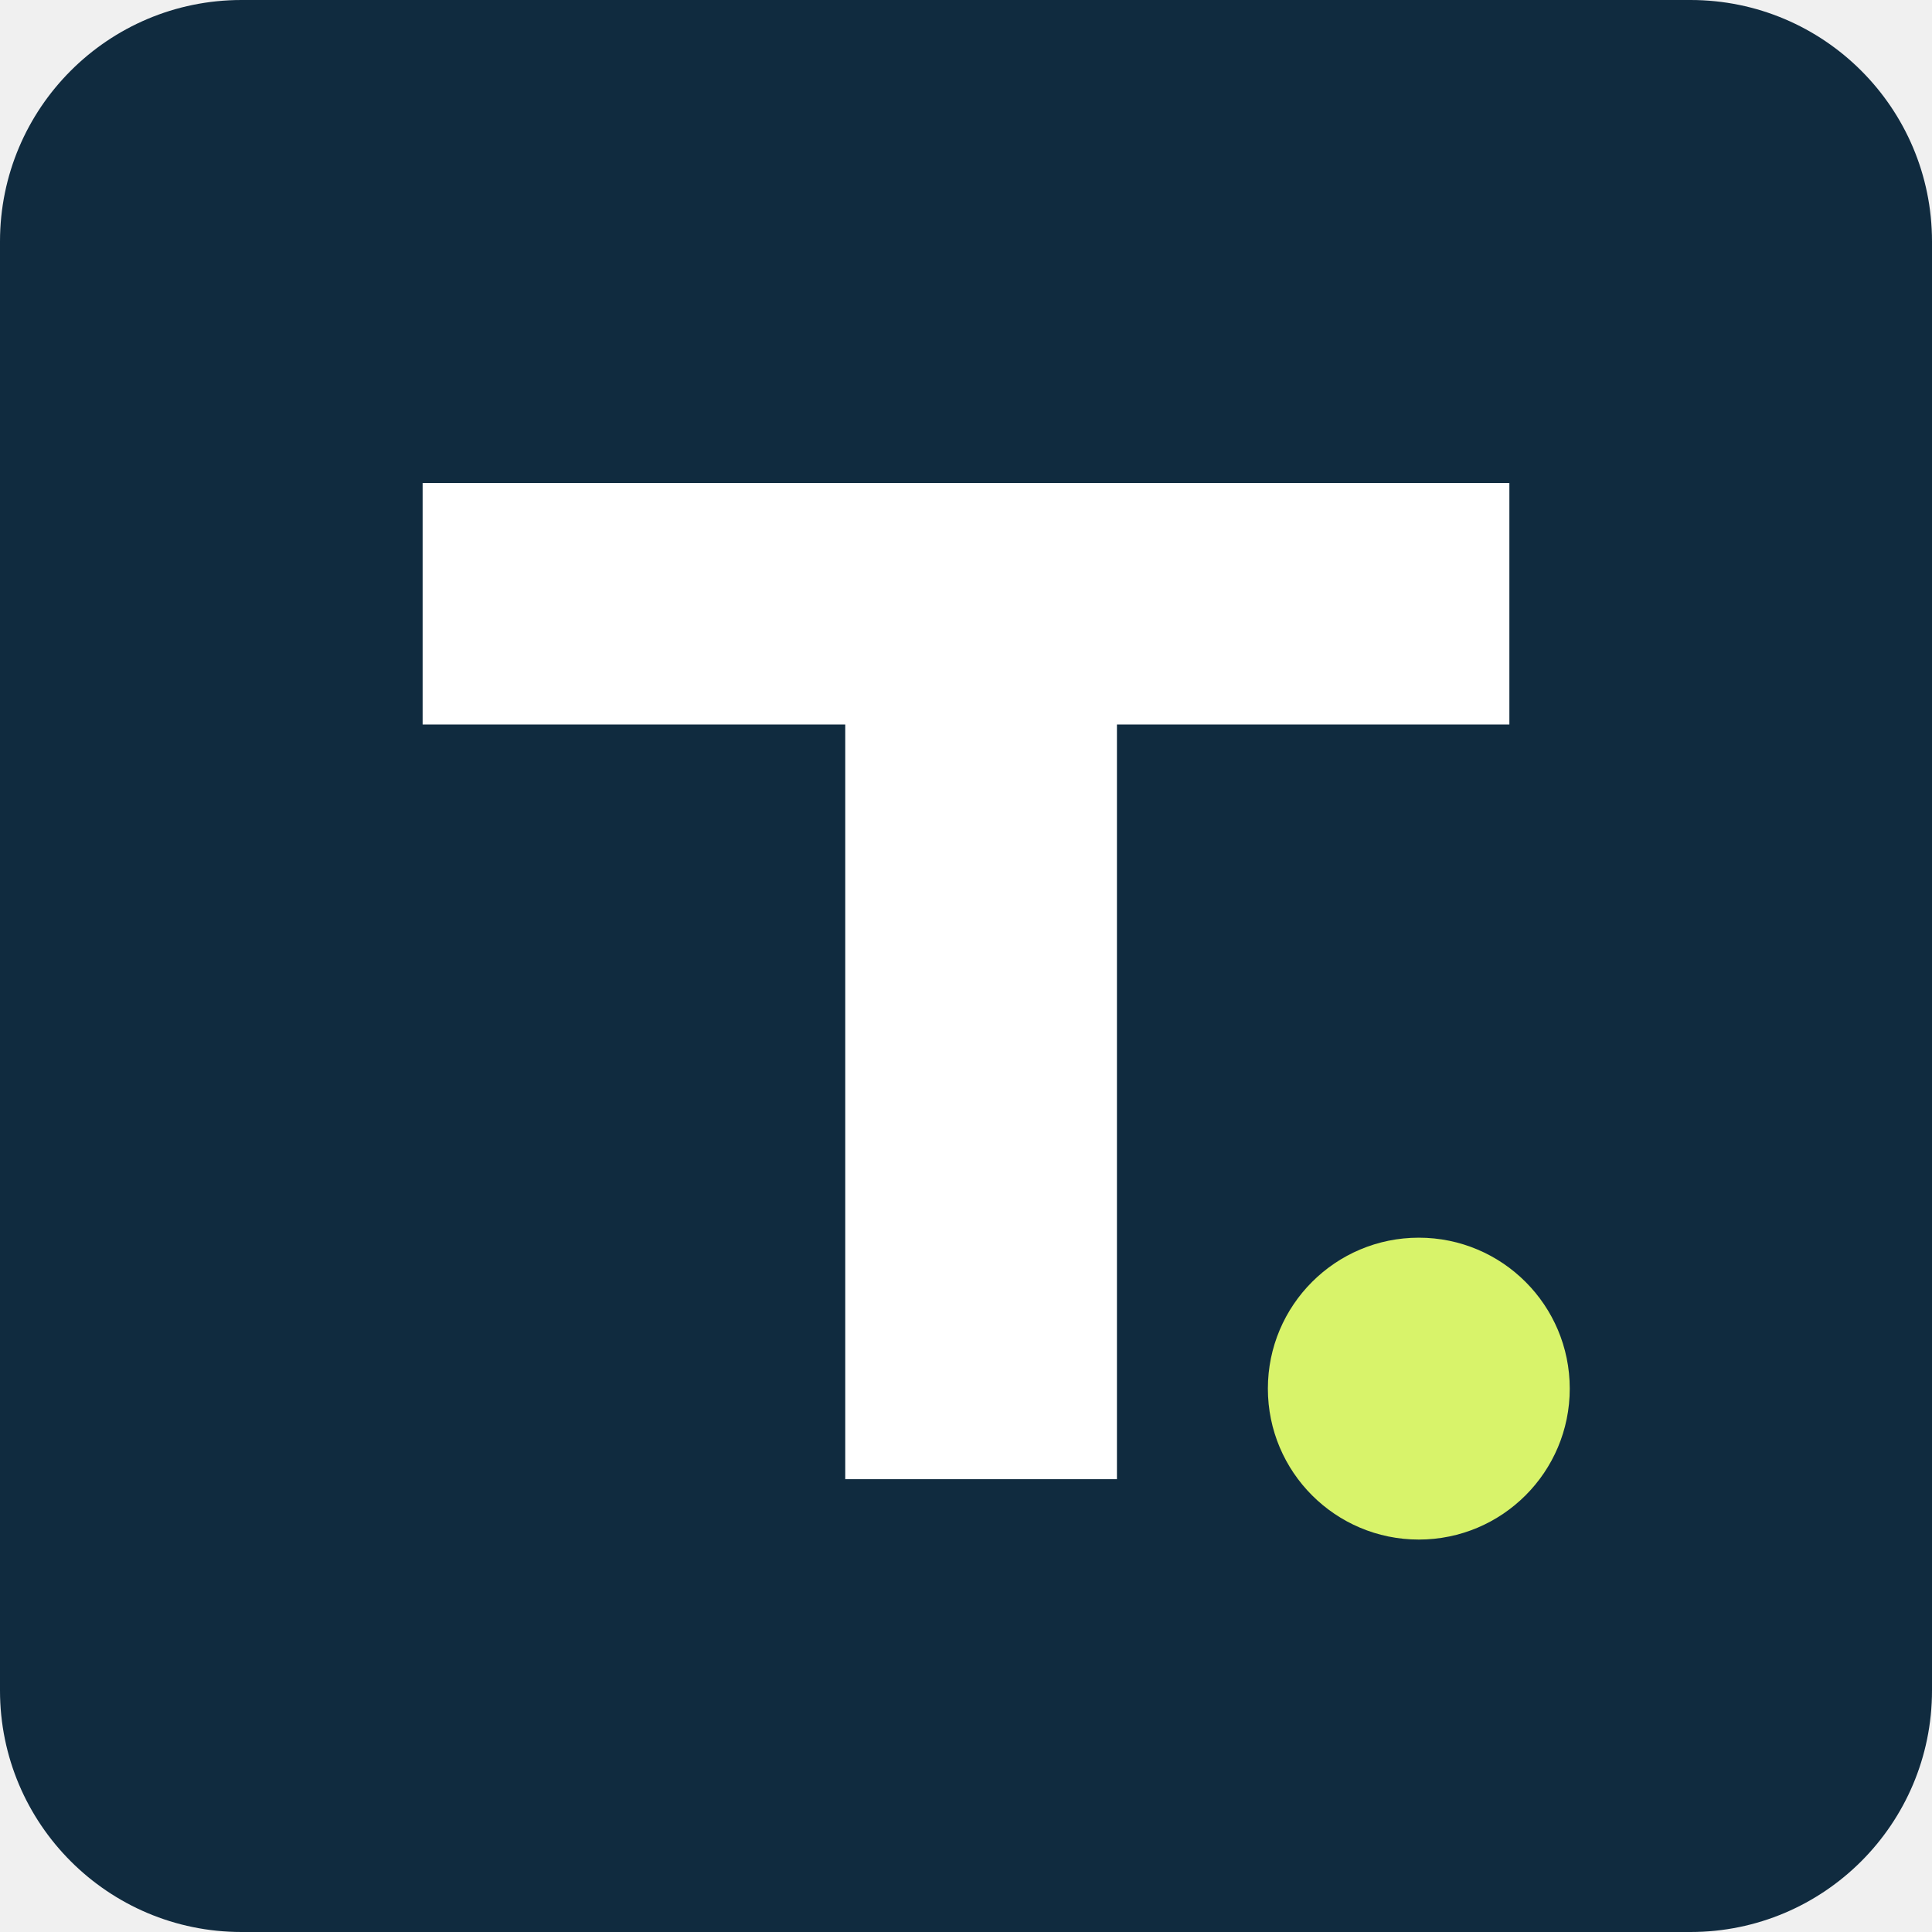
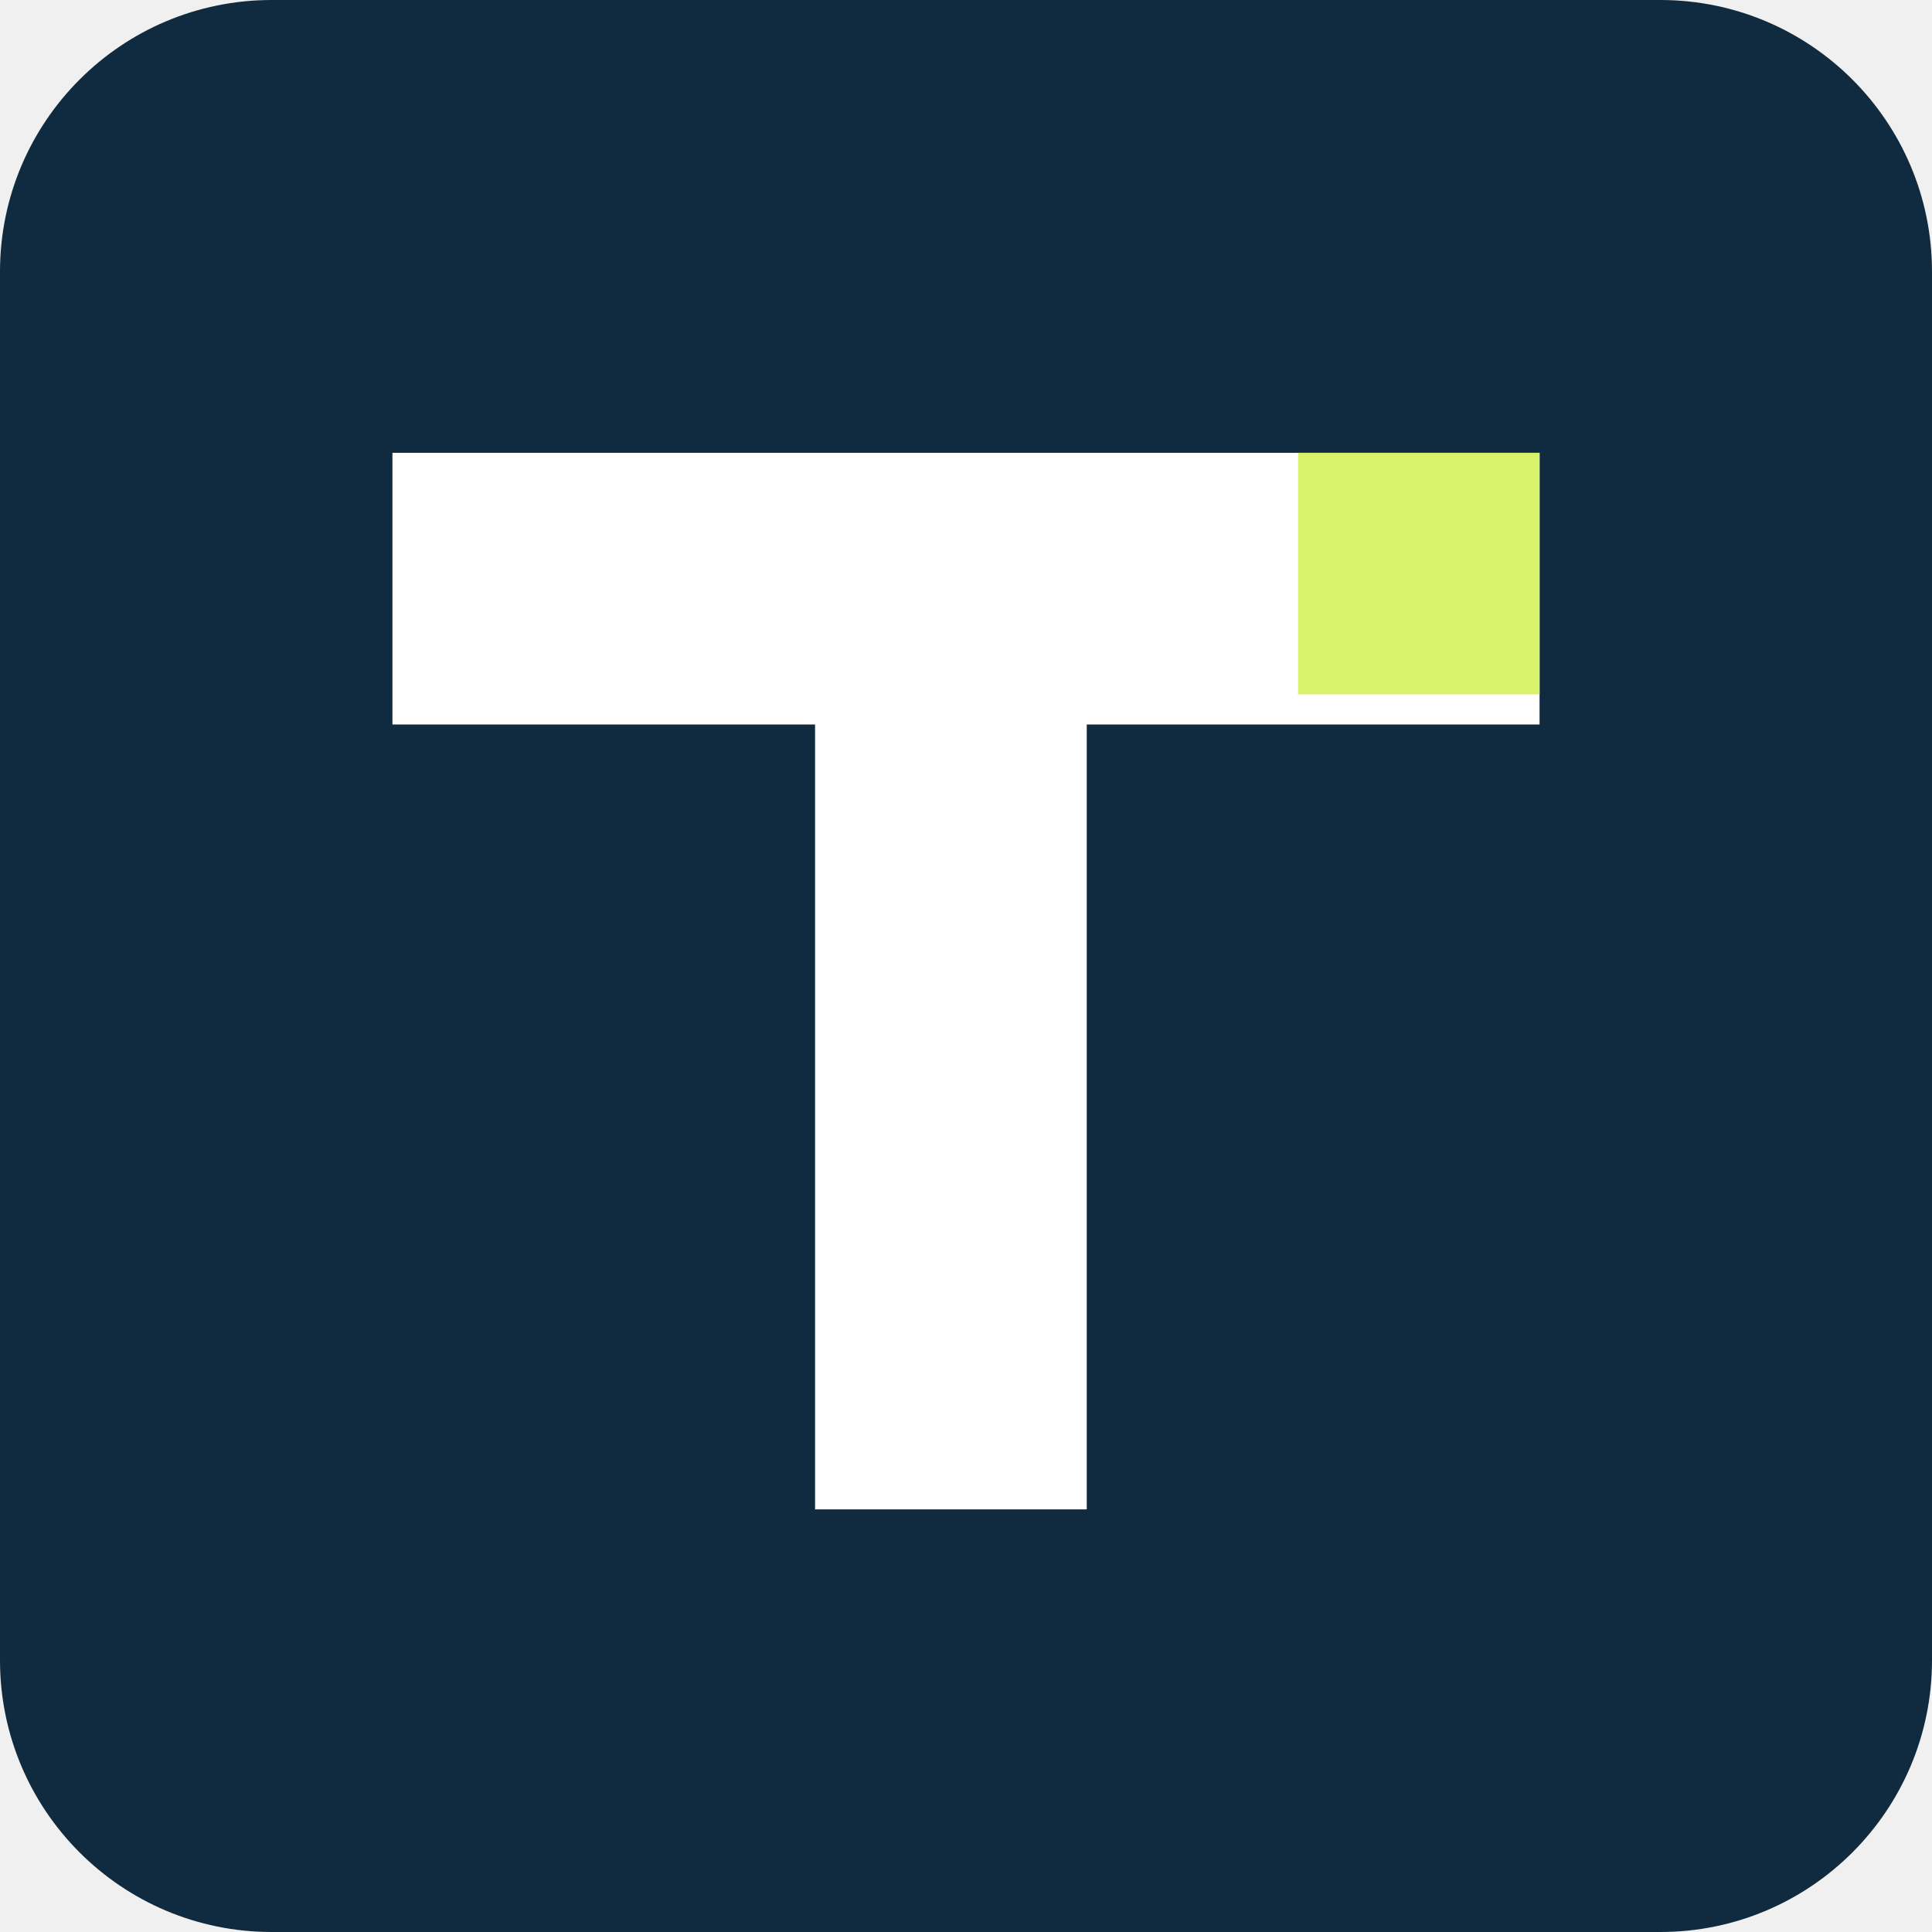
<svg xmlns="http://www.w3.org/2000/svg" viewBox="0 0 64 64">
-   <rect width="64" height="64" rx="8" fill="#102b3f" />
-   <path d="M14 16h36v8H37v25h-9V24H14z" fill="#fff" />
-   <circle cx="47" cy="46" r="5" fill="#d8f36a" />
+   <rect width="64" height="64" rx="9" fill="#102b3f" />
+   <path d="M13 15h38v9H36v26h-9V24H13z" fill="#fff" />
+   <path d="M43 15h8v8h-8z" fill="#d8f36a" />
</svg>
